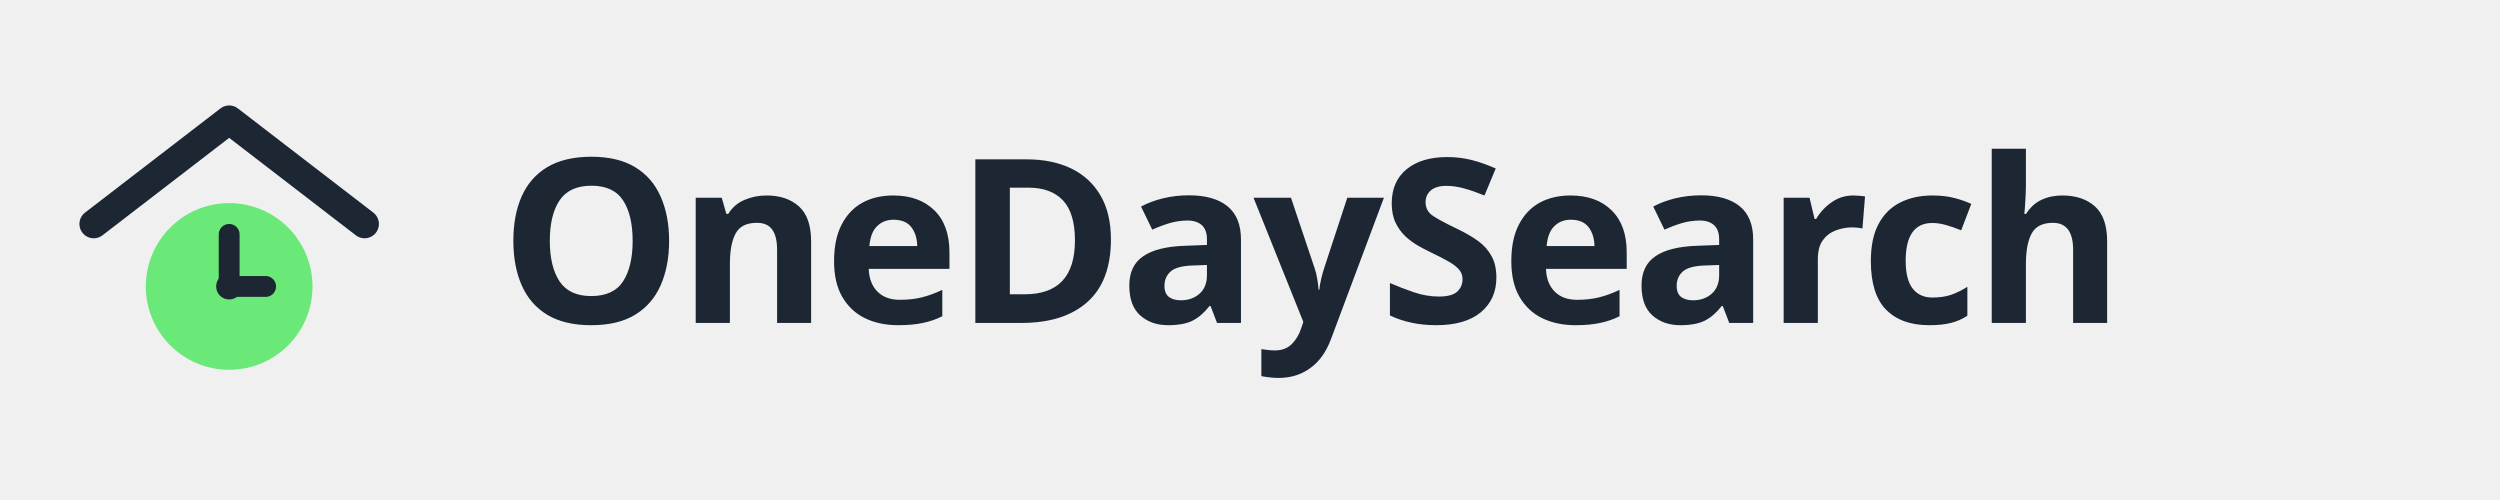
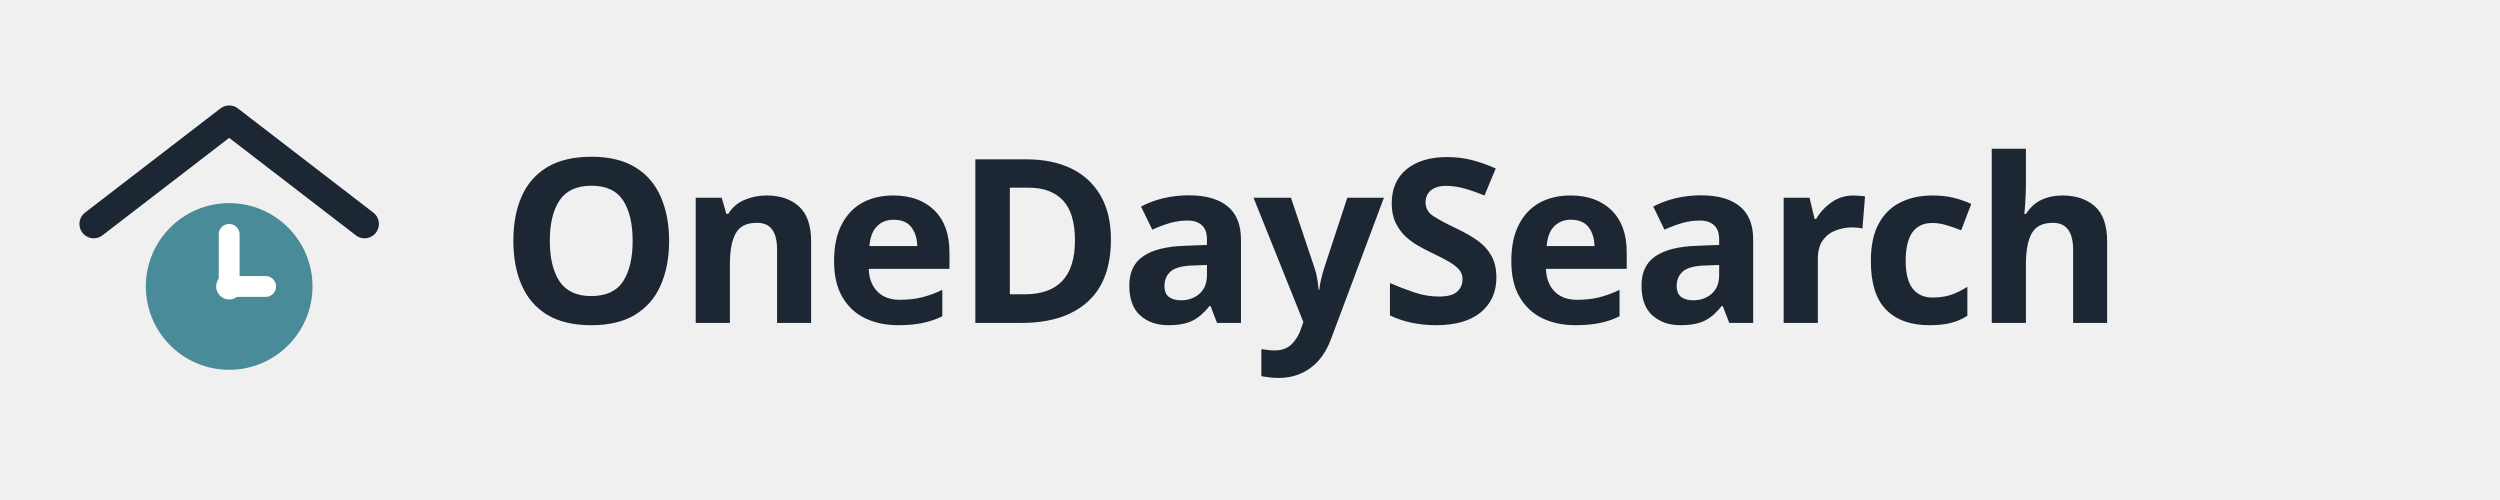
<svg xmlns="http://www.w3.org/2000/svg" viewBox="0 0 240 48" width="240" height="48" fill="none">
  <g transform="translate(6, 8)">
    <g id="icon-a">
      <path d="M3 13.5L16 3.5L29 13.5" stroke="#1C2733" stroke-width="2.75" stroke-linecap="round" stroke-linejoin="round" fill="none" />
-       <circle cx="16" cy="19.5" r="8" fill="#6AE878" />
-       <path d="M16 19.5V14.5M16 19.5H19.5" stroke="#1C2733" stroke-width="2" stroke-linecap="round" stroke-linejoin="round" />
-       <circle cx="16" cy="19.5" r="1.25" fill="#1C2733" />
+       <circle cx="16" cy="19.5" r="8" fill="#4A8B99" />
+       <path d="M16 19.5V14.5M16 19.5H19.5" stroke="#FFFFFF" stroke-width="2" stroke-linecap="round" stroke-linejoin="round" />
+       <circle cx="16" cy="19.5" r="1.25" fill="#FFFFFF" />
    </g>
  </g>
  <text x="48" y="31" font-family="'Hanken Grotesk', system-ui, sans-serif" font-weight="800" font-size="22" letter-spacing="-0.02em" fill="#1C2733">OneDaySearch</text>
</svg>
